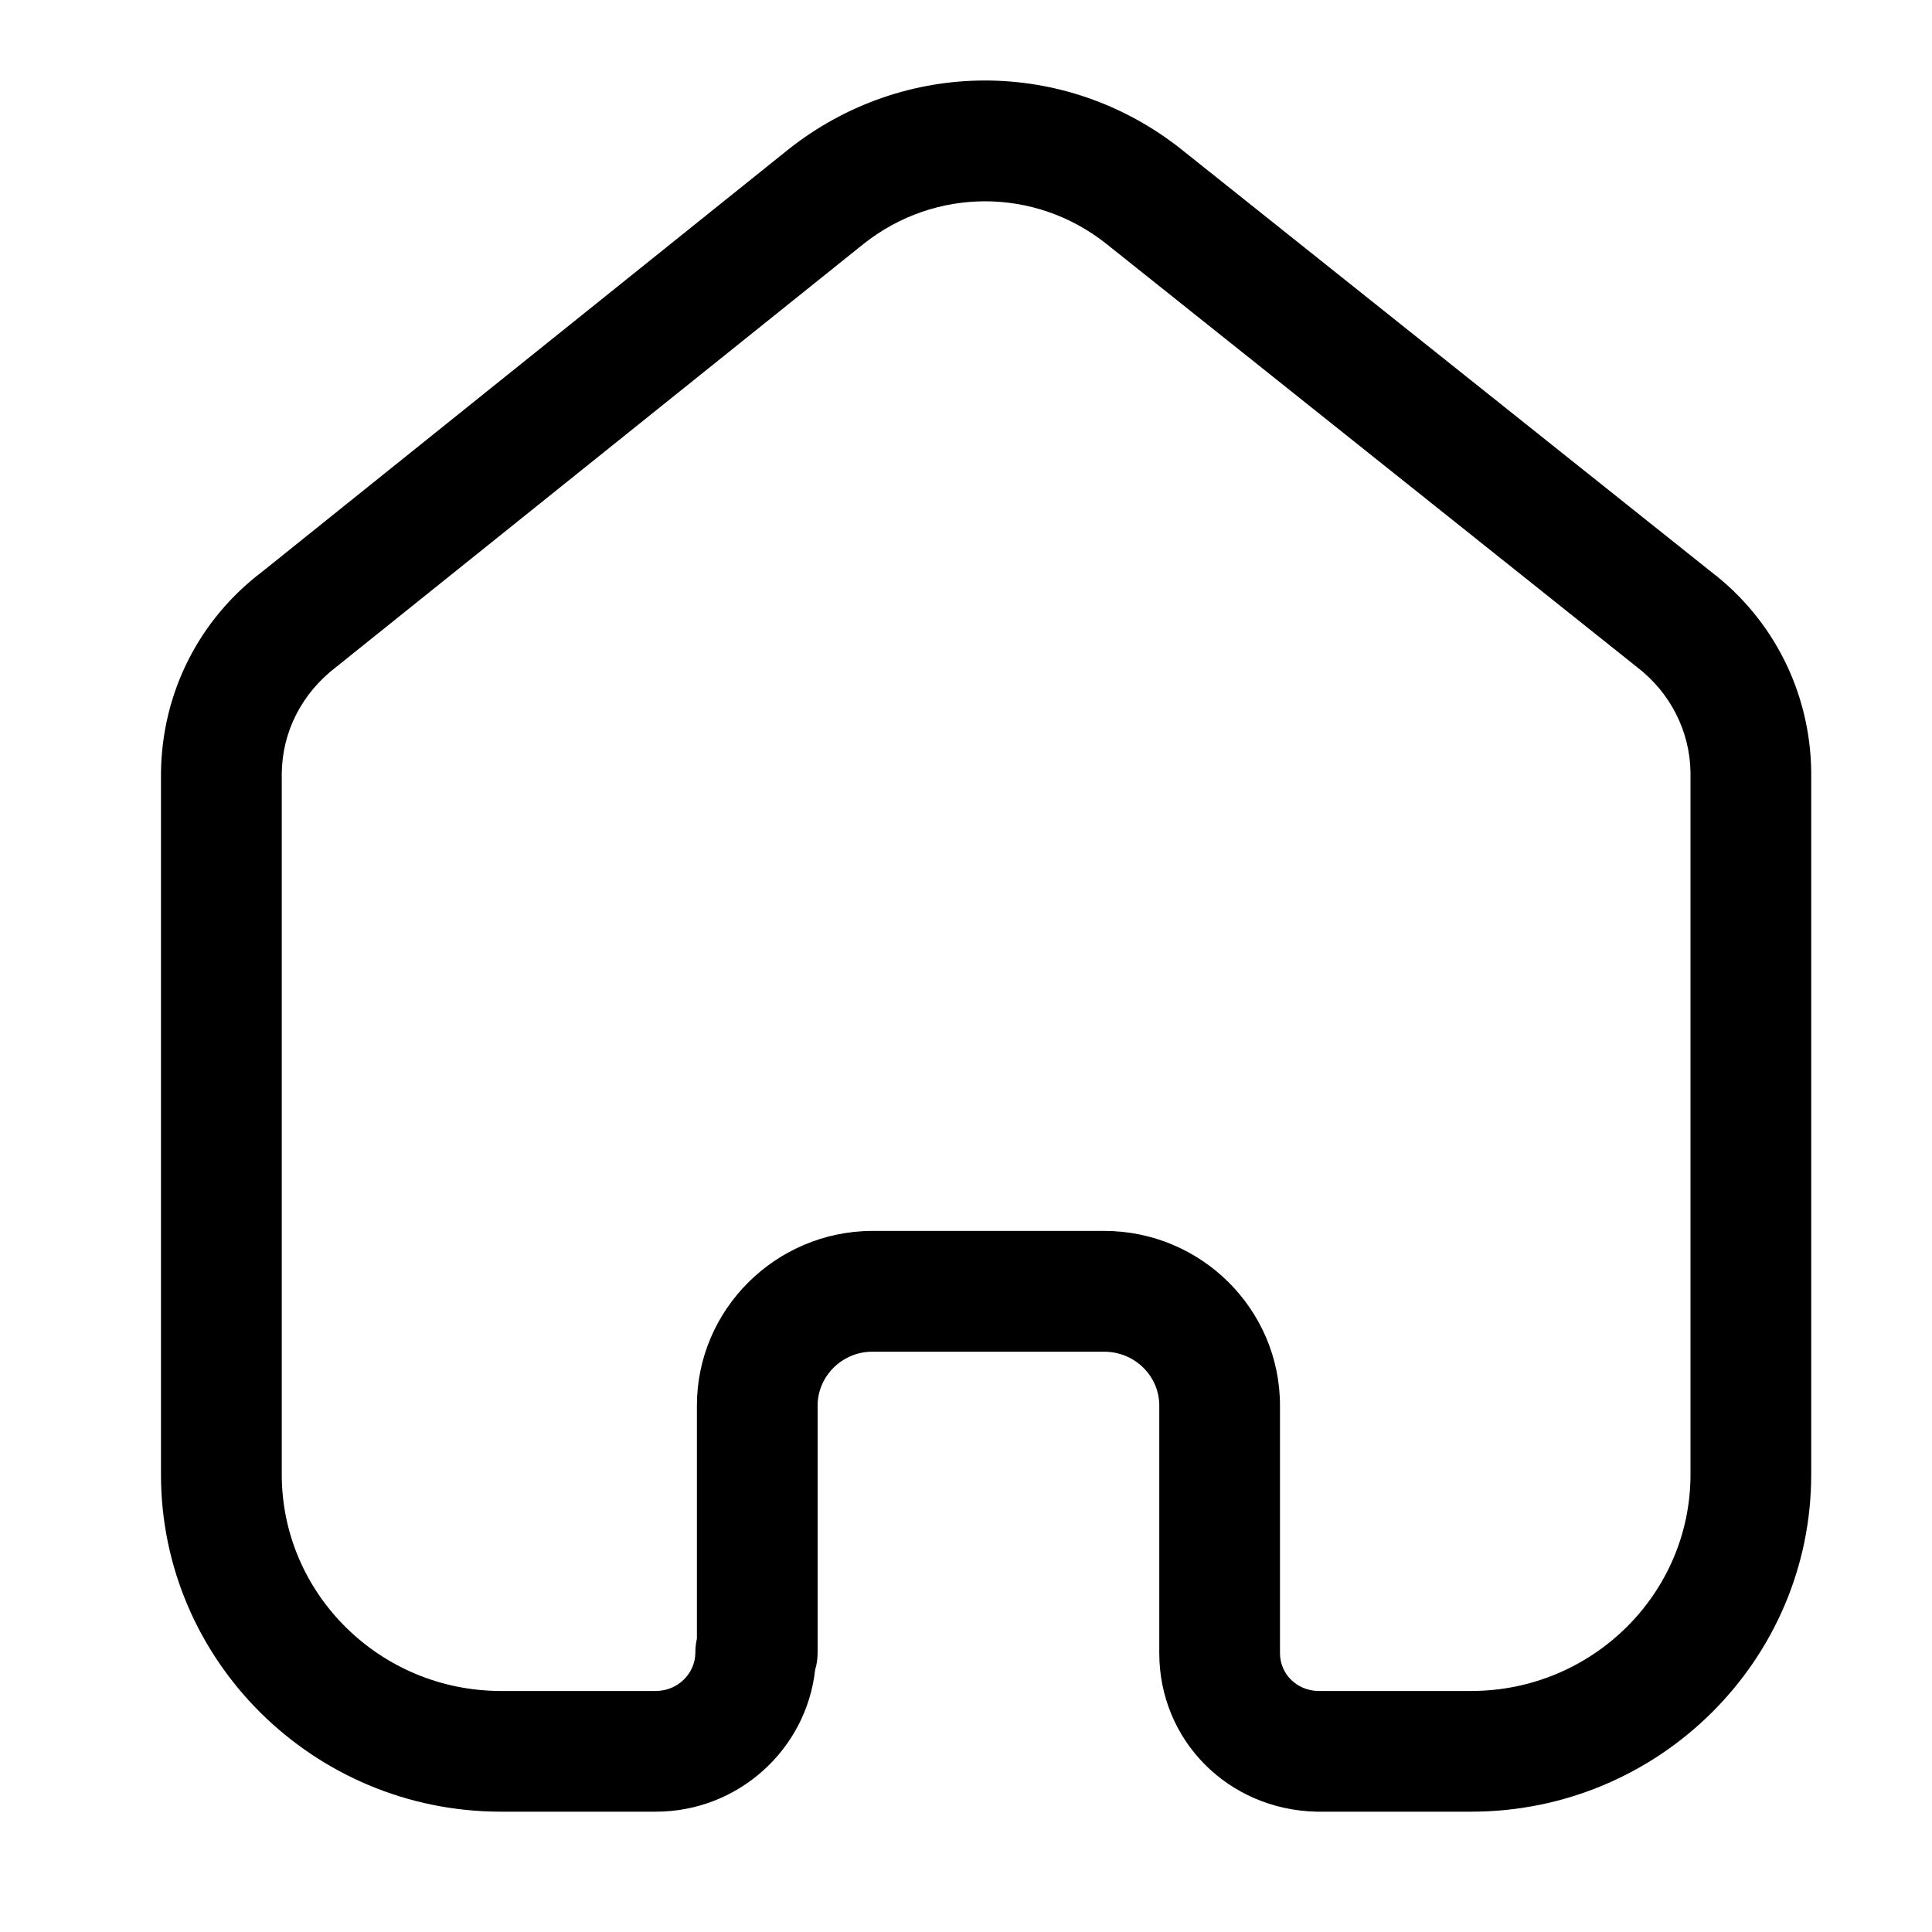
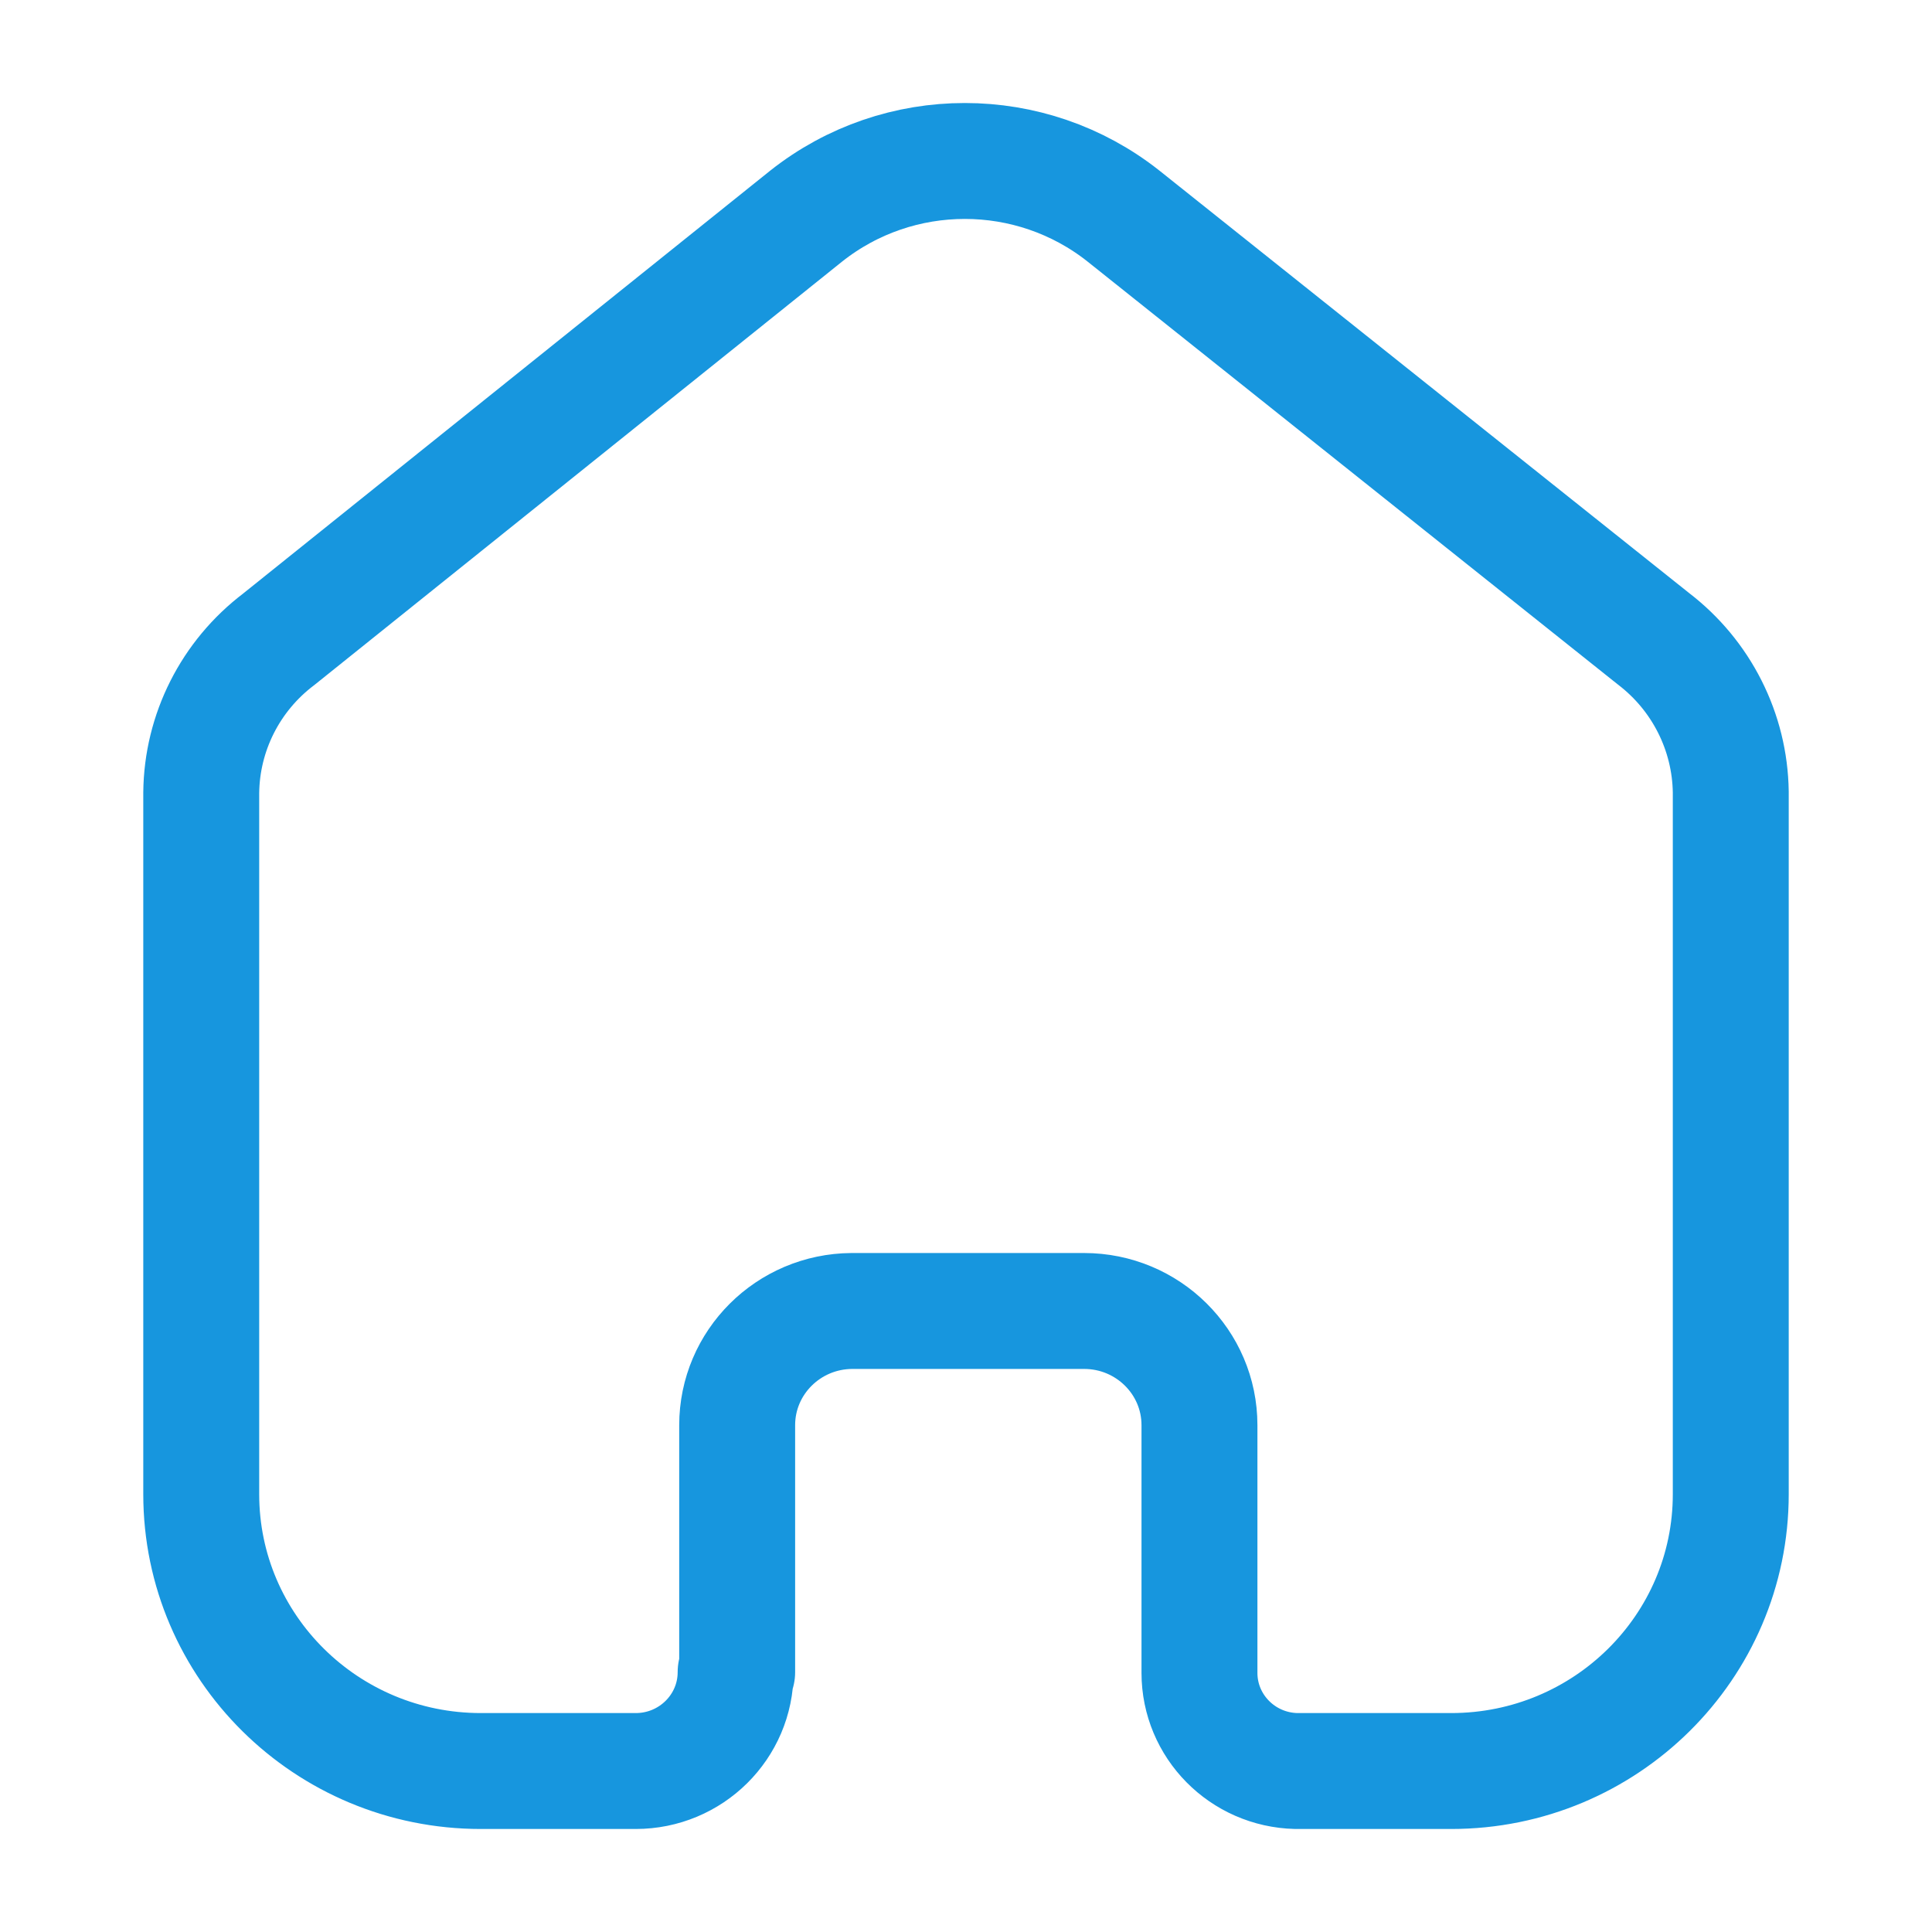
<svg xmlns="http://www.w3.org/2000/svg" width="25" height="25" viewBox="0 0 25 25" fill="none">
-   <path fill-rule="evenodd" clip-rule="evenodd" d="M14.288 15.928C15.543 15.928 16.563 16.942 16.563 18.188V21.392C16.563 21.66 16.778 21.874 17.053 21.881H19.038C20.603 21.881 21.875 20.624 21.875 19.081V9.993C21.867 9.462 21.614 8.962 21.18 8.63L14.312 3.152C13.39 2.422 12.101 2.422 11.176 3.155L4.355 8.627C3.904 8.97 3.651 9.47 3.646 10.011V19.081C3.646 20.624 4.918 21.881 6.482 21.881H8.486C8.769 21.881 8.998 21.657 8.998 21.382C8.998 21.321 9.005 21.261 9.018 21.203V18.188C9.018 16.949 10.032 15.937 11.277 15.928H14.288ZM19.038 23.443H17.034C15.886 23.416 15.001 22.515 15.001 21.392V18.188C15.001 17.803 14.681 17.491 14.288 17.491H11.282C10.898 17.493 10.58 17.807 10.58 18.188V21.382C10.58 21.46 10.57 21.535 10.548 21.606C10.435 22.637 9.554 23.443 8.486 23.443H6.482C4.056 23.443 2.083 21.486 2.083 19.081V10.004C2.094 8.968 2.571 8.02 3.395 7.396L10.202 1.933C11.701 0.745 13.789 0.745 15.285 1.931L22.142 7.399C22.947 8.013 23.424 8.959 23.437 9.982V19.081C23.437 21.486 21.464 23.443 19.038 23.443Z" fill="black" />
+   <path d="M9.539 21.637V18.442C9.539 17.63 10.201 16.97 11.022 16.964H14.028C14.853 16.964 15.521 17.626 15.521 18.442V18.442V21.647C15.521 22.337 16.077 22.901 16.774 22.917H18.778C20.776 22.917 22.396 21.313 22.396 19.335V19.335V10.248C22.385 9.47 22.016 8.739 21.394 8.264L14.539 2.797C13.338 1.845 11.631 1.845 10.431 2.797L3.606 8.273C2.981 8.747 2.612 9.479 2.604 10.258V19.335C2.604 21.313 4.224 22.917 6.222 22.917H8.226C8.94 22.917 9.519 22.344 9.519 21.637V21.637" stroke="#1796DE" stroke-width="1.5" stroke-linecap="round" stroke-linejoin="round" />
</svg>
